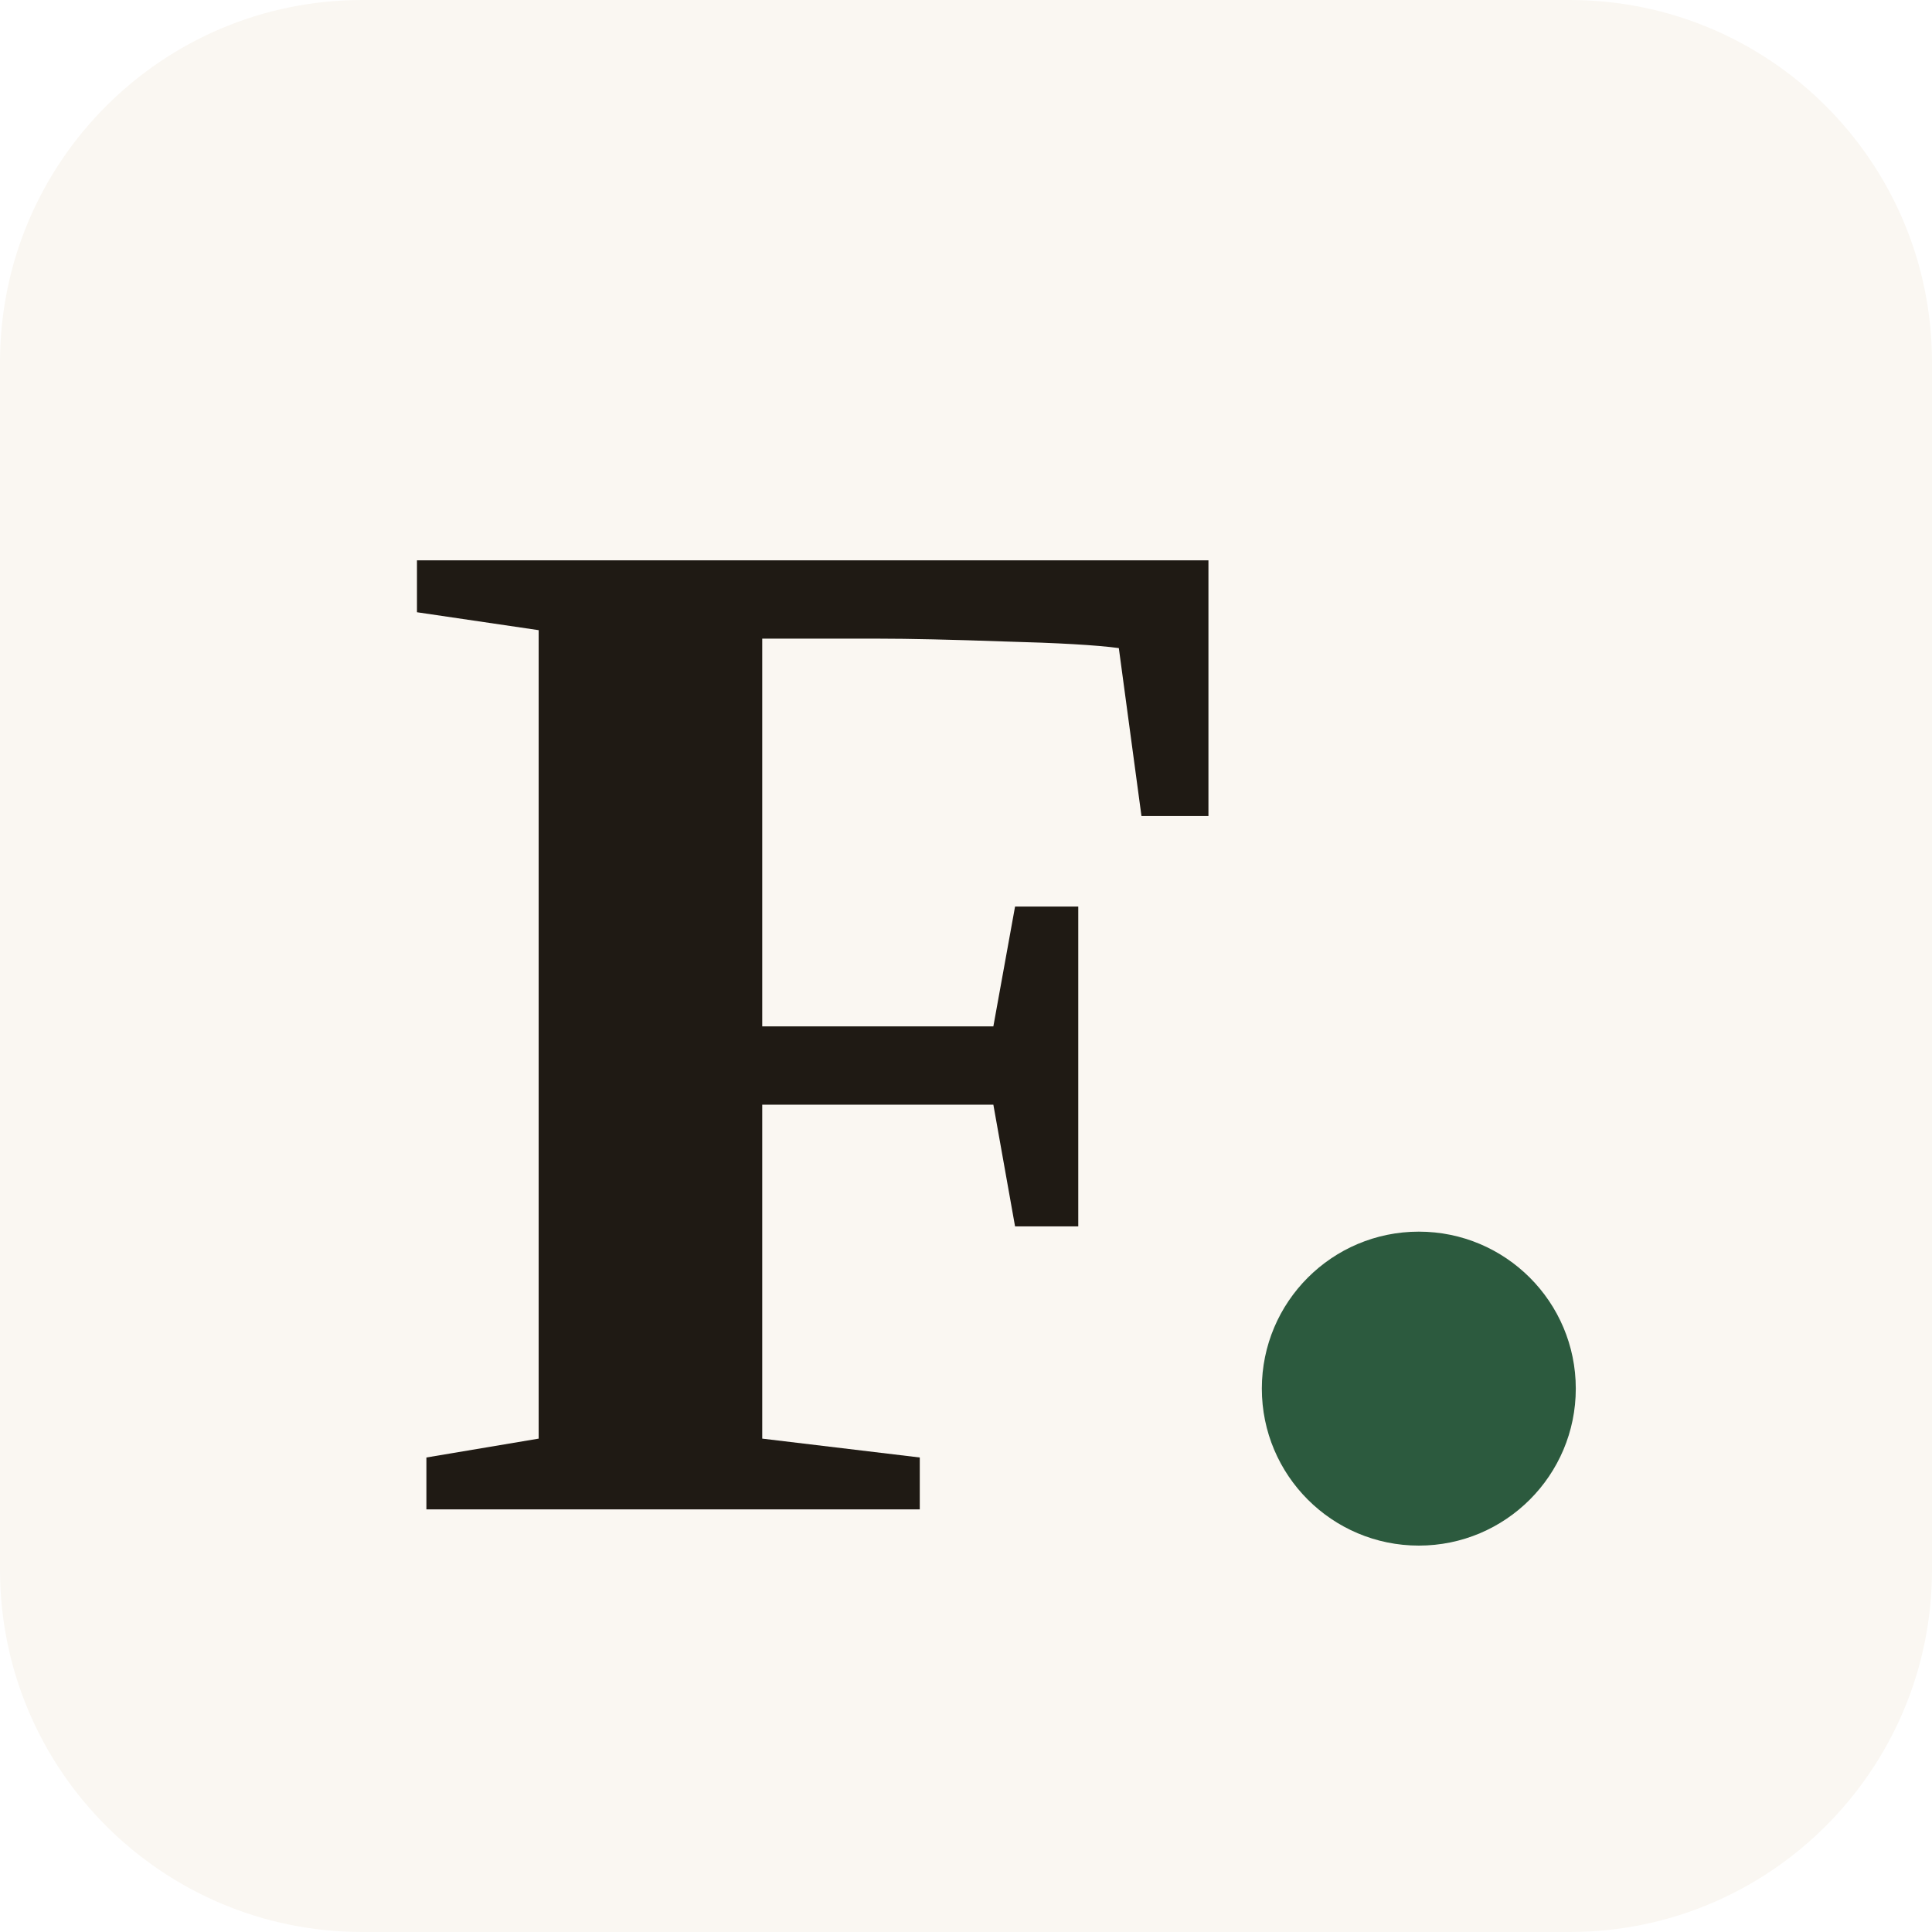
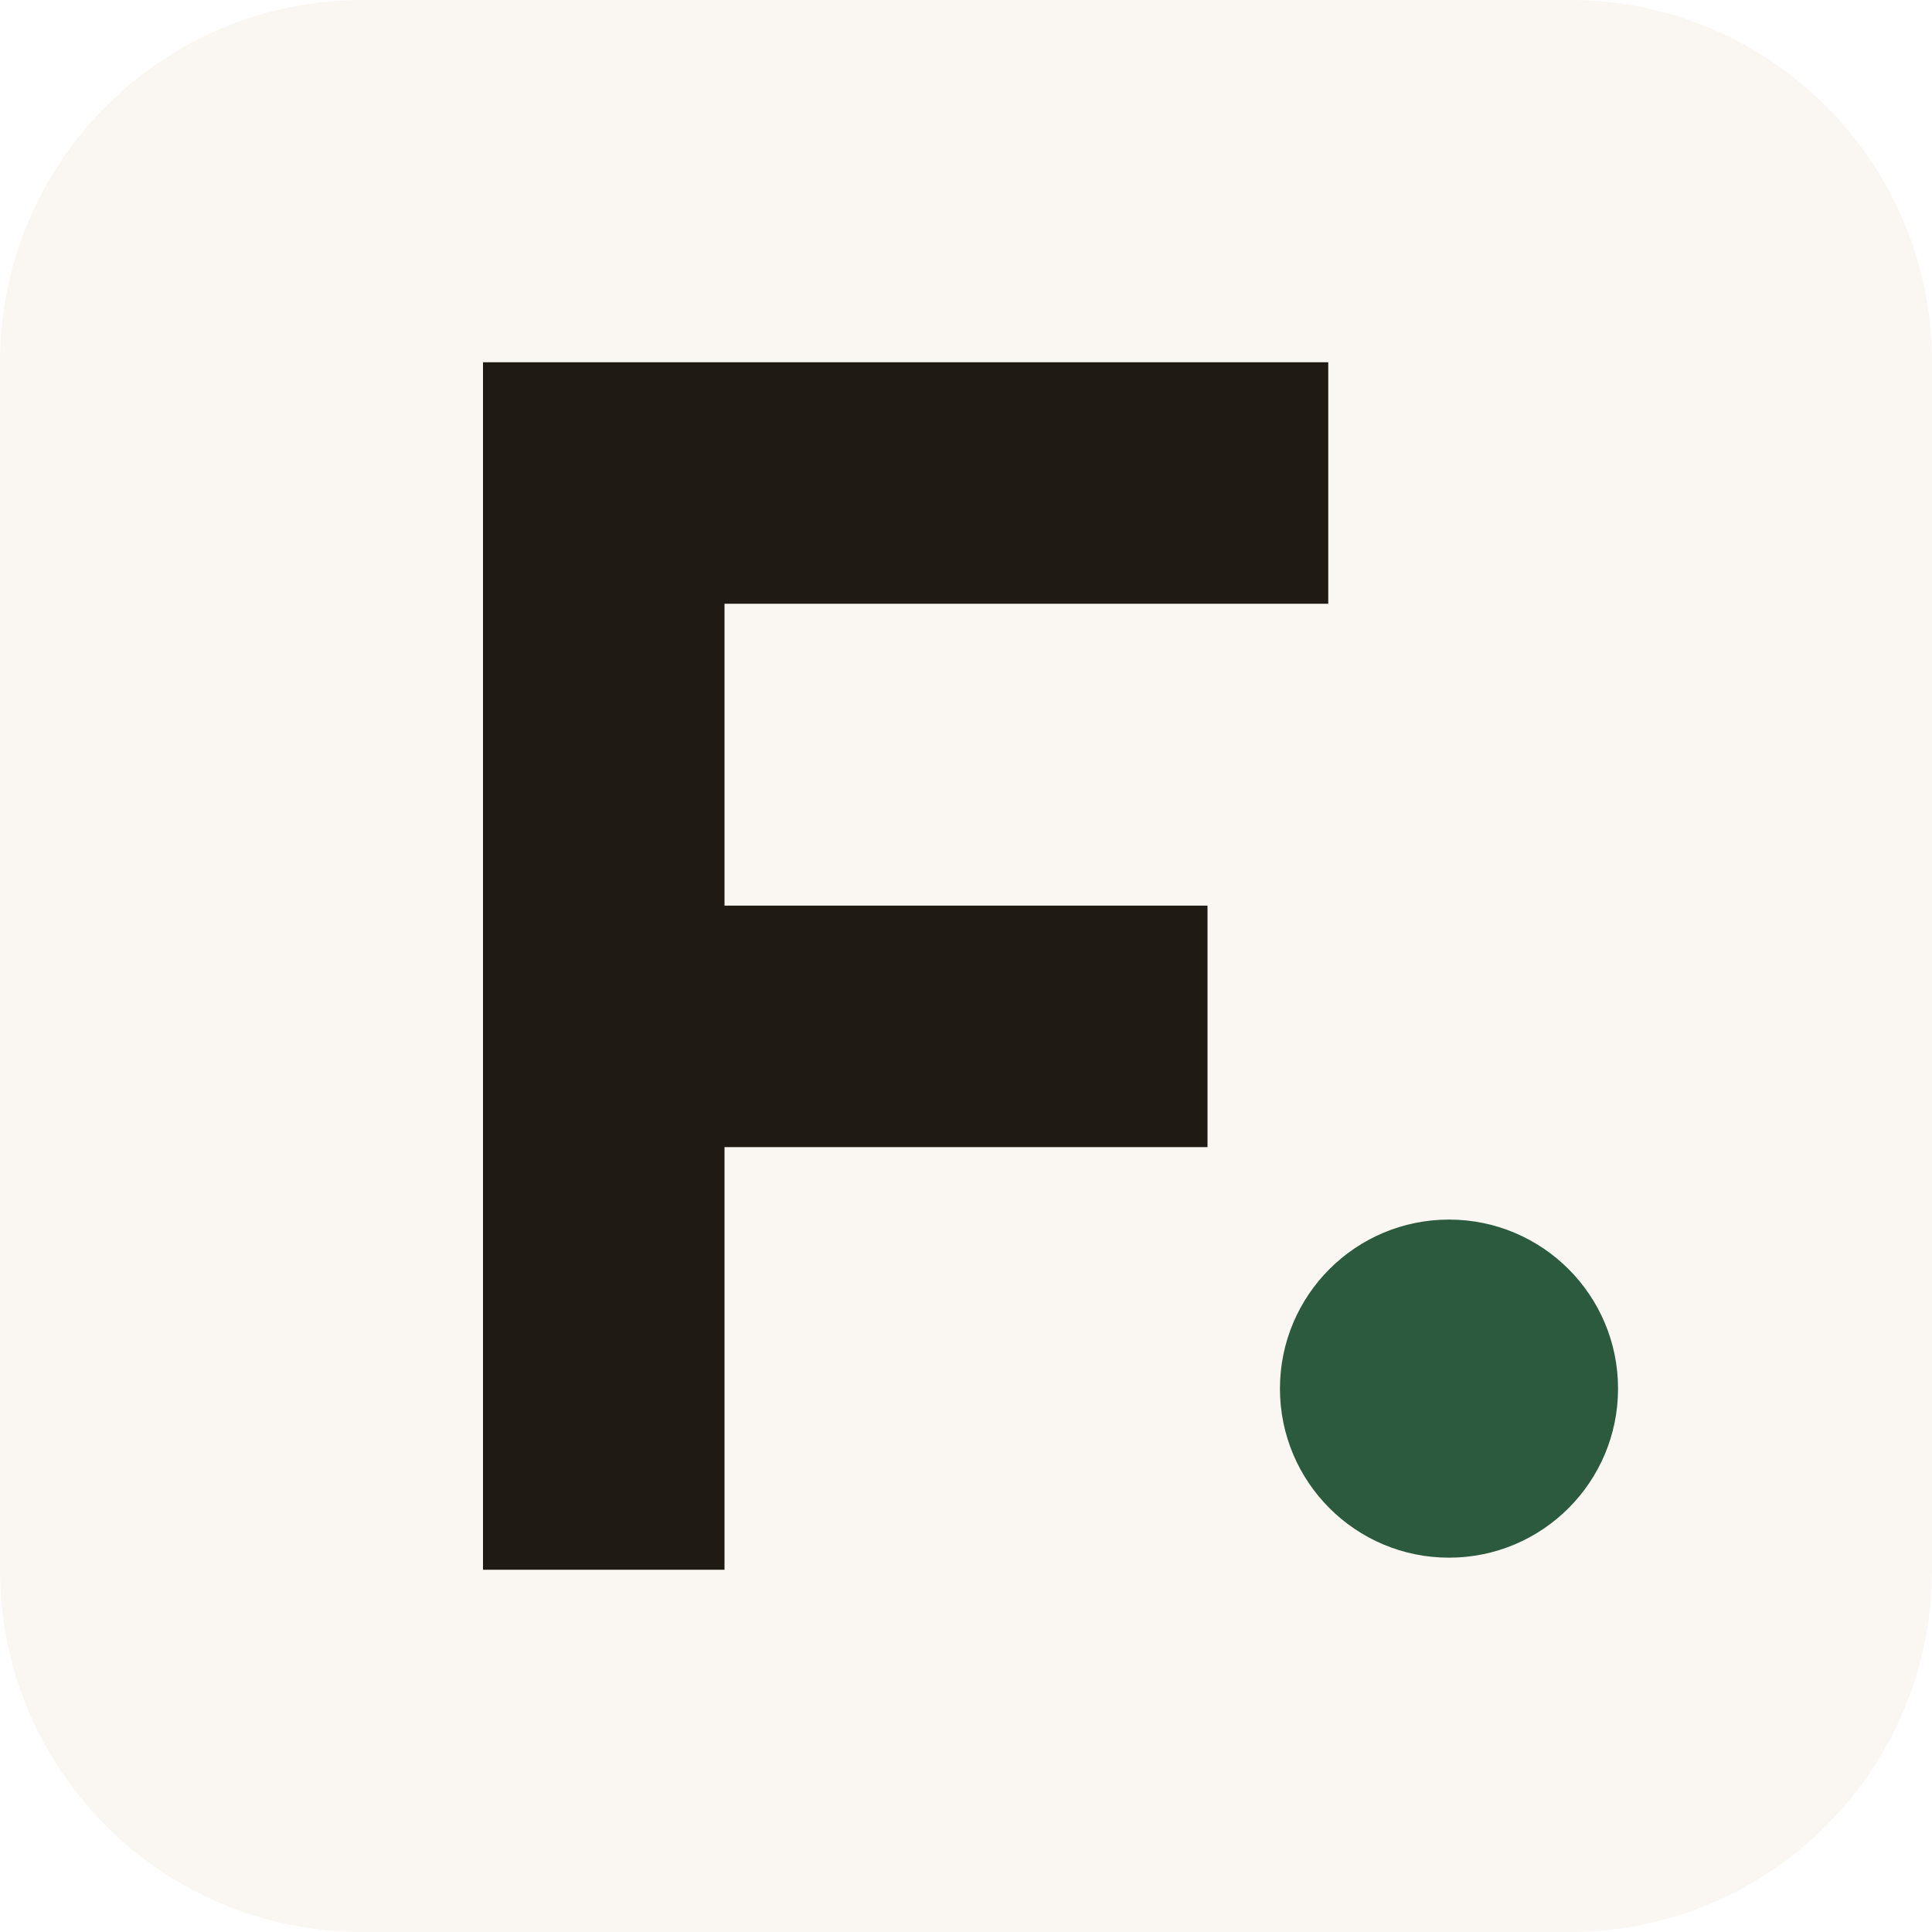
<svg xmlns="http://www.w3.org/2000/svg" viewBox="0 0 32 32">
  <rect width="32" height="32" fill="#FAF7F2" rx="6" />
-   <text x="6.5" y="25" font-family="Fraunces, 'Times New Roman', Georgia, serif" font-size="24" font-weight="600" fill="#1F1A14" style="font-variation-settings: 'opsz' 144;">F</text>
-   <circle cx="23.5" cy="23" r="2.6" fill="#2C5A3E" />
+   <path d="M8 6h14v4h-10v5h8v4h-8v7h-4z" fill="#1F1A14" />
+   <circle cx="24" cy="23" r="2.8" fill="#2C5A3E" />
</svg>
